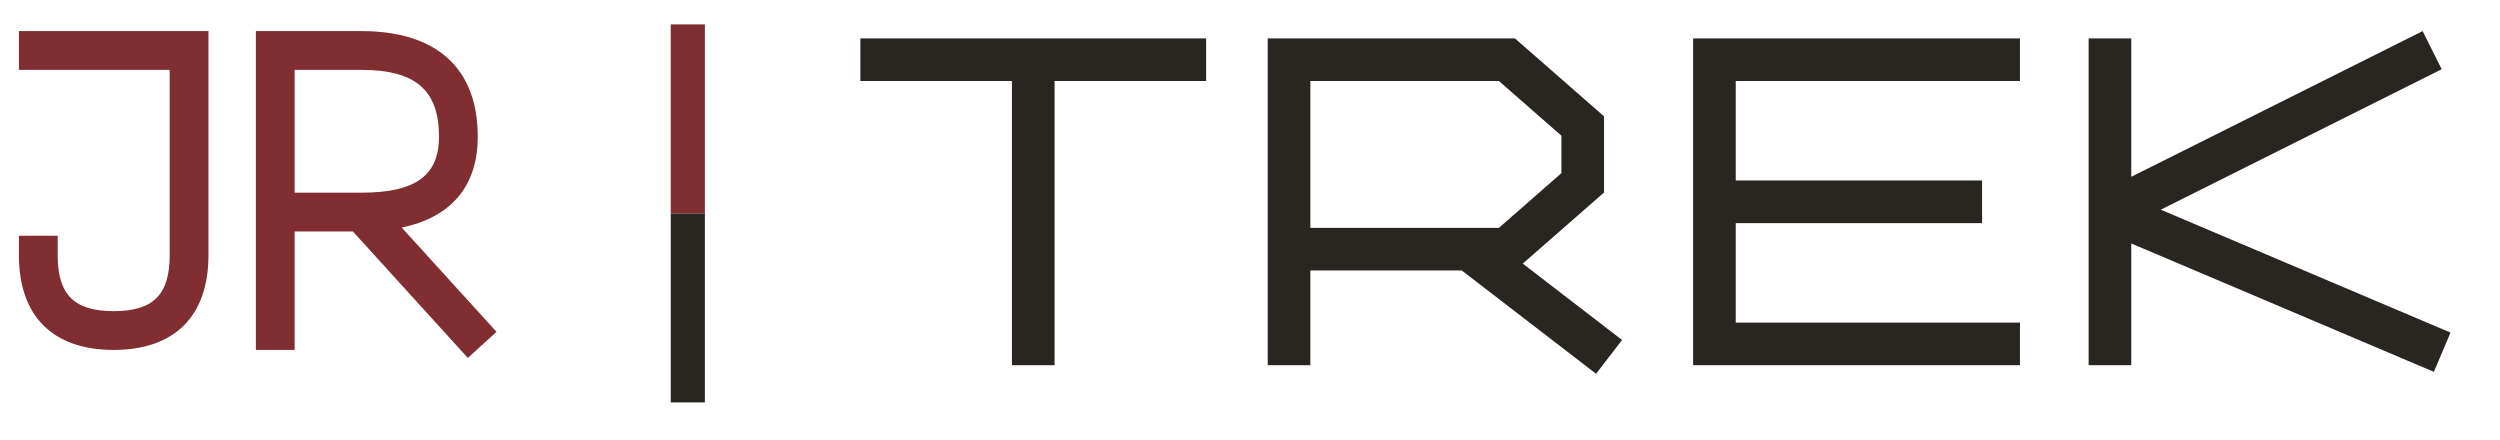
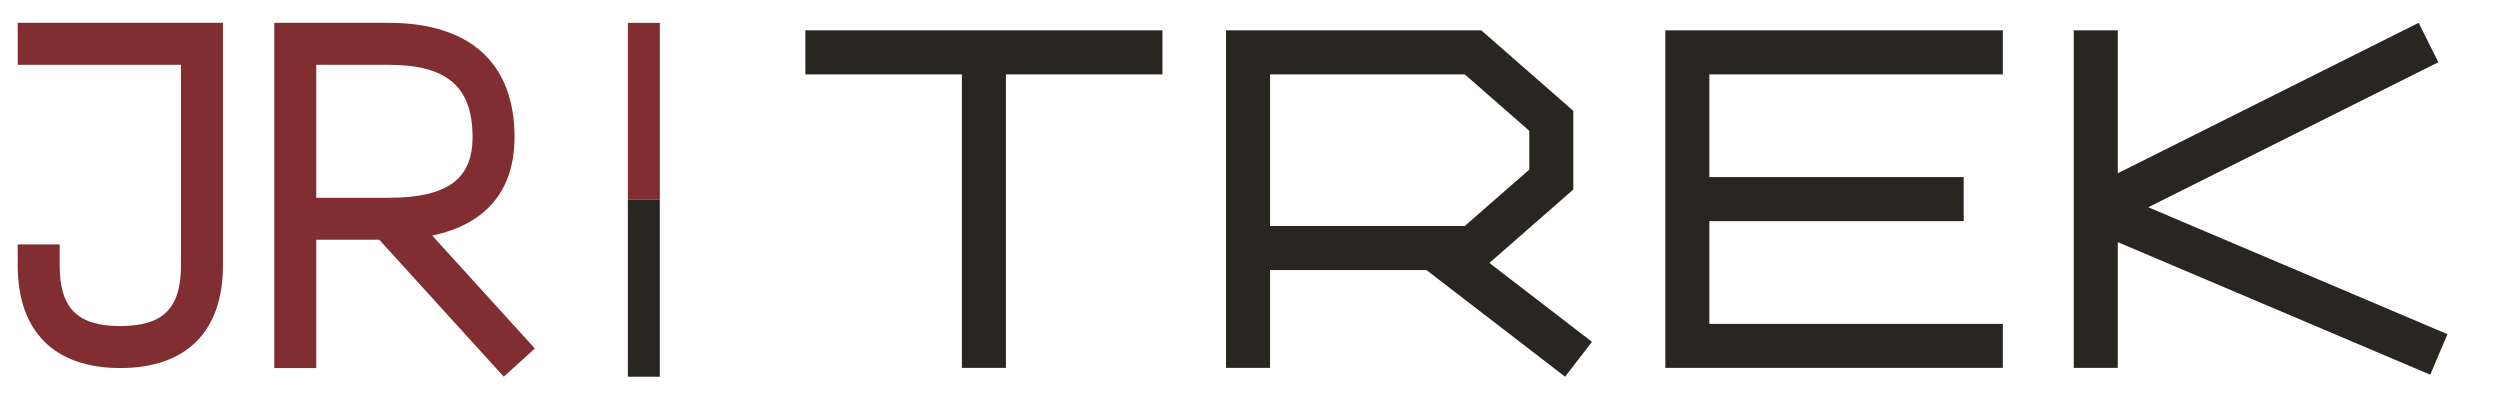
- <svg xmlns="http://www.w3.org/2000/svg" width="205" height="36" viewBox="0 0 205 36">
-   <path d="M 39.176 11.206 C 39.176 15.294 36.967 17.823 32.942 18.661 L 39.646 26.035 L 40.715 27.211 L 38.363 29.35 L 37.293 28.174 L 28.934 18.978 L 24.161 18.978 L 24.161 28.694 L 20.981 28.694 L 20.981 2.55 L 29.637 2.55 C 35.776 2.55 39.176 5.573 39.176 11.206 Z M 17.095 20.921 C 17.095 25.921 14.322 28.694 9.323 28.694 C 4.323 28.694 1.55 25.921 1.55 20.921 L 1.55 19.332 L 4.73 19.332 L 4.73 20.921 C 4.73 24.165 6.079 25.514 9.323 25.514 C 12.566 25.514 13.915 24.165 13.915 20.921 L 13.915 5.73 L 1.55 5.73 L 1.55 2.55 L 17.095 2.55 Z M 24.161 5.73 L 24.161 15.799 L 29.637 15.799 C 34.134 15.799 35.997 14.35 35.997 11.206 C 35.997 7.418 34.098 5.73 29.637 5.73 Z" fill="#812E32" fill-rule="nonzero" />
+ <svg xmlns="http://www.w3.org/2000/svg" width="219" height="36" viewBox="0 0 219 36">
+   <path d="M 45.073 12.012 C 45.073 16.741 42.518 19.666 37.862 20.635 L 45.616 29.165 L 46.853 30.526 L 44.132 33.0 L 42.895 31.639 L 33.225 21.003 L 27.705 21.003 L 27.705 32.241 L 24.027 32.241 L 24.027 2.0 L 34.039 2.0 C 41.139 2.0 45.073 5.496 45.073 12.012 Z M 19.531 23.251 C 19.531 29.034 16.324 32.241 10.541 32.241 C 4.757 32.241 1.55 29.034 1.55 23.251 L 1.55 21.412 L 5.228 21.412 L 5.228 23.251 C 5.228 27.003 6.789 28.563 10.541 28.563 C 14.293 28.563 15.853 27.003 15.853 23.251 L 15.853 5.678 L 1.55 5.678 L 1.55 2.0 L 19.531 2.0 Z M 27.705 5.678 L 27.705 17.325 L 34.039 17.325 C 39.24 17.325 41.395 15.649 41.395 12.012 C 41.395 7.63 39.198 5.678 34.039 5.678 Z" fill="#812E32" fill-rule="nonzero" />
  <rect x="55.0" y="2.0" width="2.8" height="15.5" fill="#812E32" />
  <rect x="55.0" y="17.5" width="2.8" height="15.5" fill="#292622" />
-   <path d="M 98.904 6.643 L 86.475 6.643 L 86.475 29.947 L 82.979 29.947 L 82.979 6.643 L 70.55 6.643 L 70.55 3.147 L 98.904 3.147 Z M 124.718 3.58 L 130.933 9.017 L 131.53 9.54 L 131.53 15.787 L 130.933 16.309 L 124.867 21.616 L 131.624 26.814 L 133.01 27.88 L 130.878 30.65 L 129.493 29.585 L 119.866 22.179 L 107.449 22.179 L 107.449 29.947 L 103.953 29.947 L 103.953 3.147 L 124.224 3.147 Z M 107.449 6.643 L 107.449 18.683 L 122.911 18.683 L 128.034 14.2 L 128.034 11.126 L 122.911 6.643 Z M 165.636 6.643 L 142.331 6.643 L 142.331 14.799 L 162.529 14.799 L 162.529 18.295 L 142.331 18.295 L 142.331 26.451 L 165.636 26.451 L 165.636 29.947 L 138.836 29.947 L 138.836 3.147 L 165.636 3.147 Z M 200.218 5.677 L 177.184 17.194 L 199.333 26.59 L 200.942 27.273 L 199.577 30.491 L 197.968 29.808 L 174.763 19.964 L 174.763 29.947 L 171.268 29.947 L 171.268 3.147 L 174.763 3.147 L 174.763 14.496 L 197.092 3.332 L 198.655 2.55 Z" fill="#292622" fill-rule="nonzero" />
+   <path d="M 101.829 6.515 L 88.118 6.515 L 88.118 32.224 L 84.262 32.224 L 84.262 6.515 L 70.55 6.515 L 70.55 2.659 L 101.829 2.659 Z M 130.308 3.136 L 137.164 9.135 L 137.822 9.711 L 137.822 16.602 L 137.164 17.179 L 130.472 23.034 L 137.927 28.768 L 139.455 29.943 L 137.104 33.0 L 135.575 31.824 L 124.955 23.655 L 111.256 23.655 L 111.256 32.224 L 107.4 32.224 L 107.4 2.659 L 129.763 2.659 Z M 111.256 6.515 L 111.256 19.798 L 128.314 19.798 L 133.966 14.853 L 133.966 11.461 L 128.314 6.515 Z M 175.448 6.515 L 149.739 6.515 L 149.739 15.513 L 172.02 15.513 L 172.02 19.37 L 149.739 19.37 L 149.739 28.368 L 175.448 28.368 L 175.448 32.224 L 145.882 32.224 L 145.882 2.659 L 175.448 2.659 Z M 213.599 5.449 L 188.188 18.155 L 212.622 28.521 L 214.397 29.274 L 212.891 32.824 L 211.116 32.071 L 185.517 21.211 L 185.517 32.224 L 181.661 32.224 L 181.661 2.659 L 185.517 2.659 L 185.517 15.179 L 210.15 2.862 L 211.874 2 Z" fill="#292622" fill-rule="nonzero" />
</svg>
